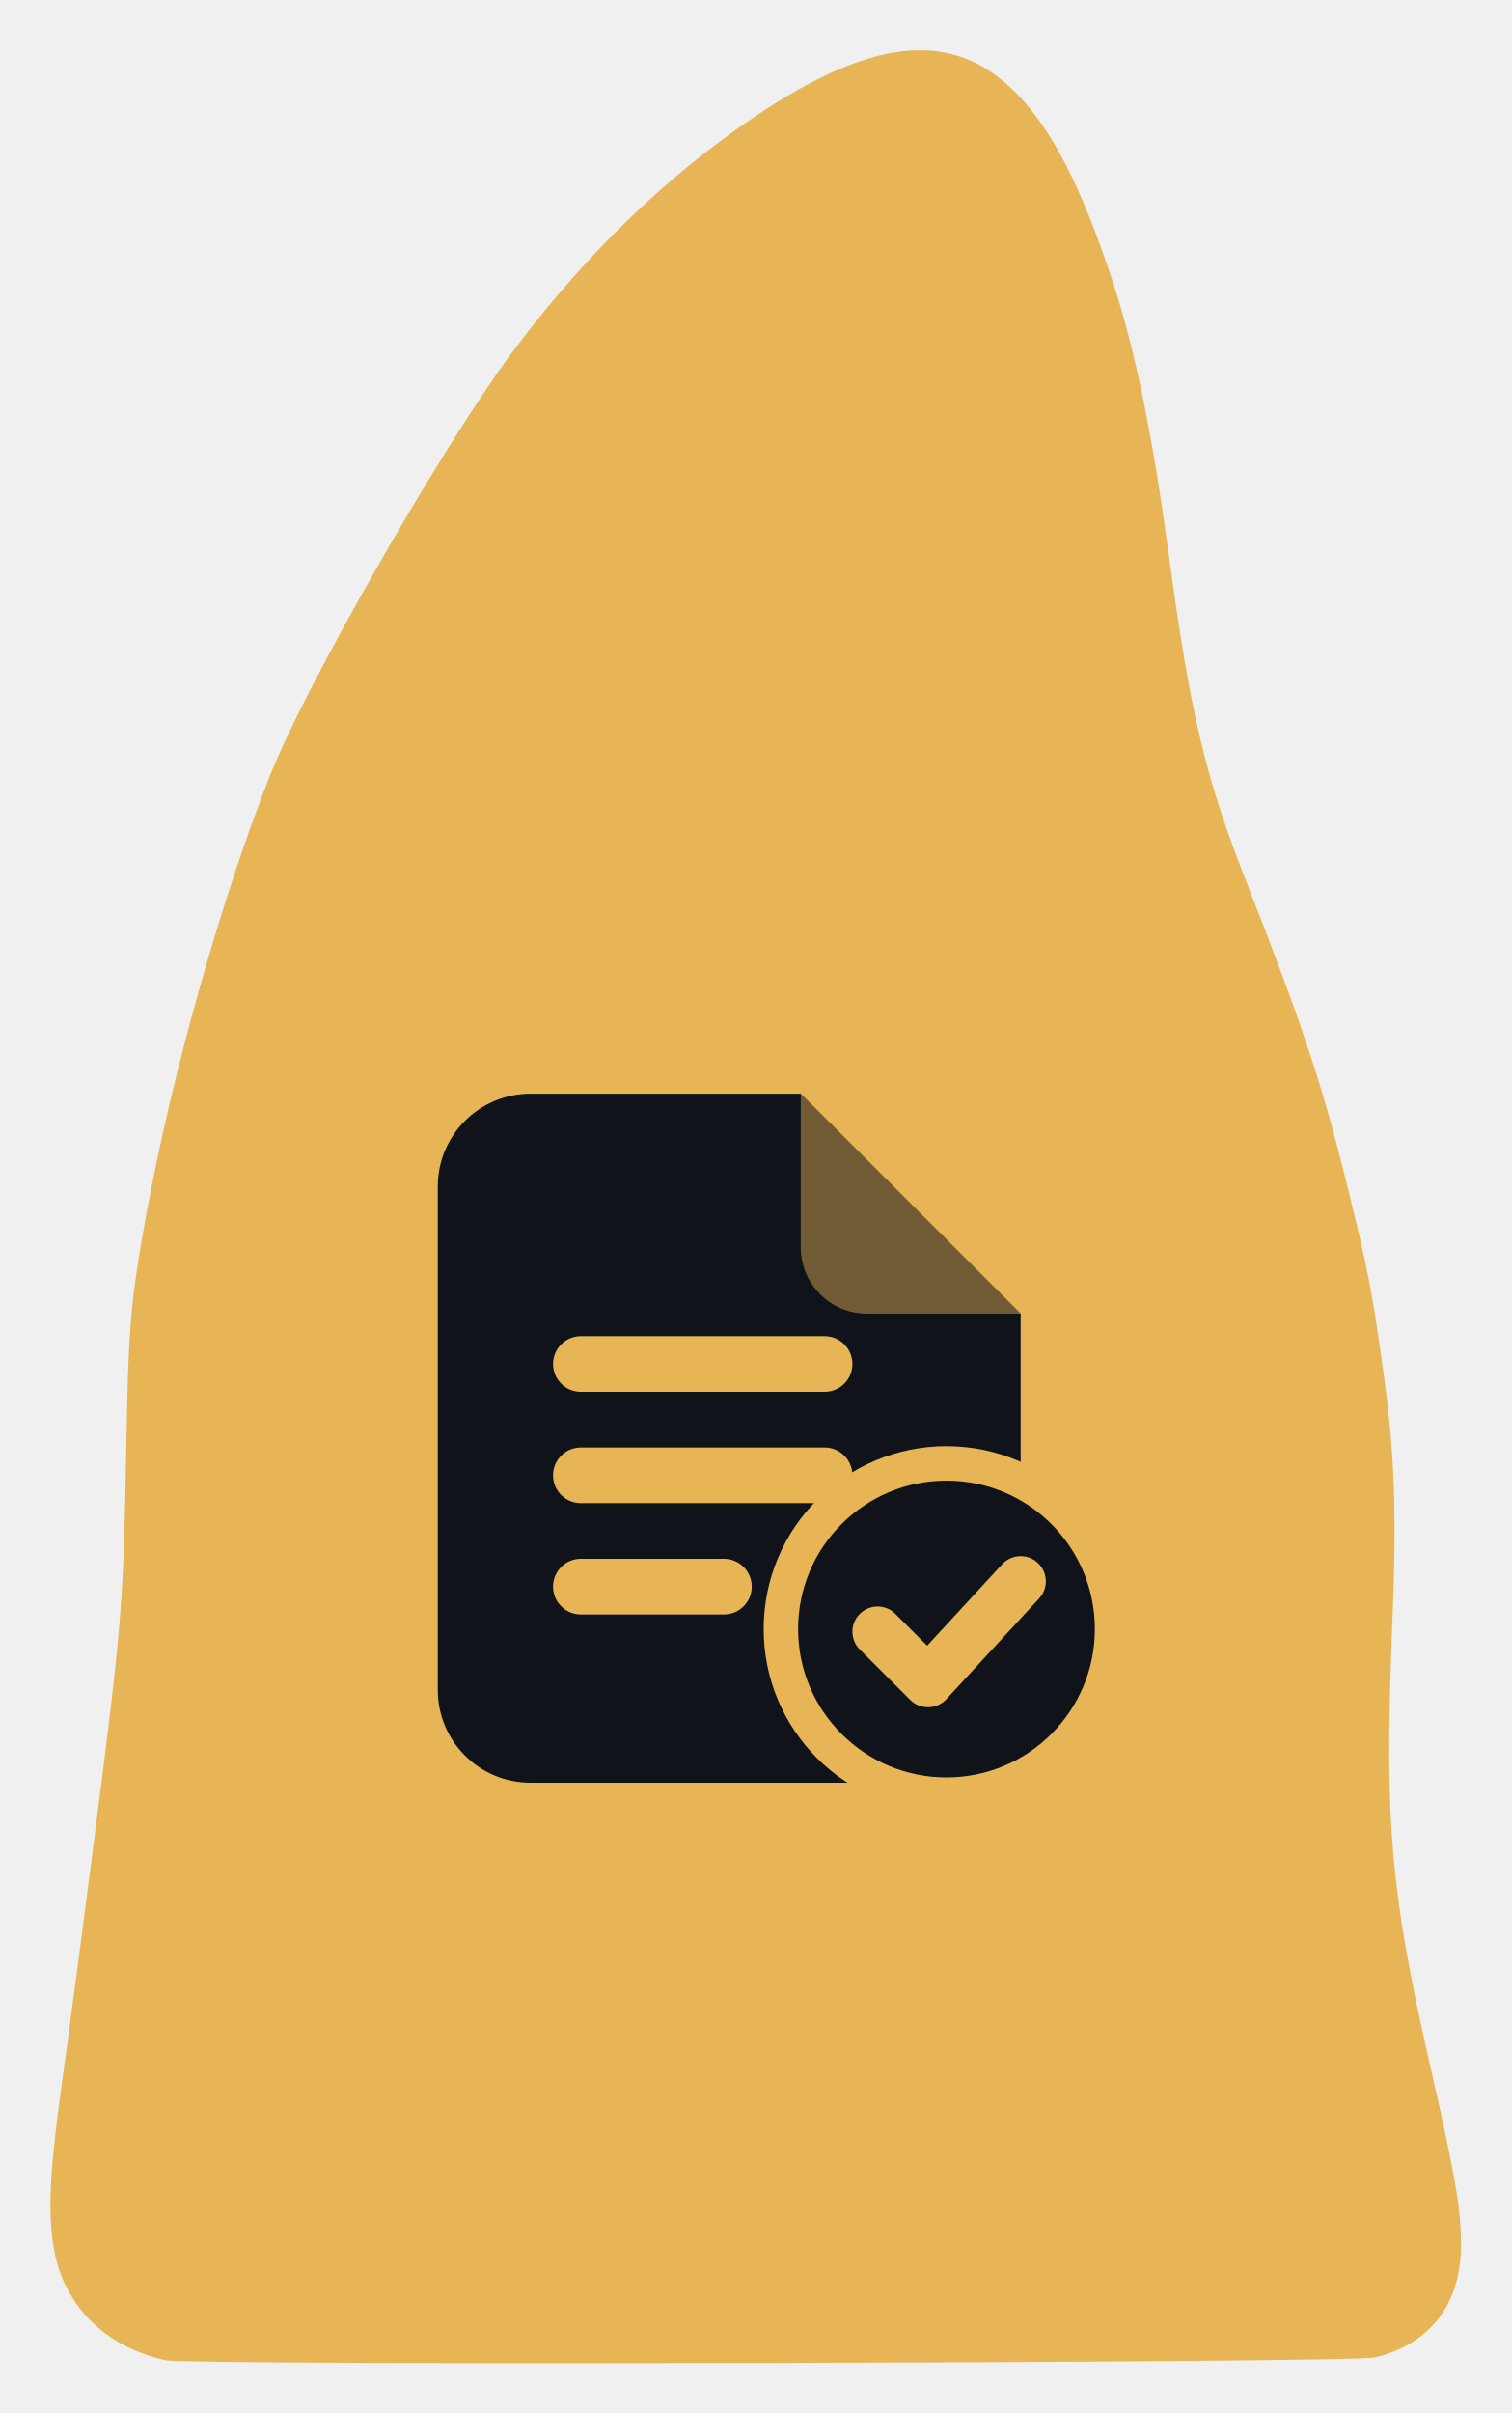
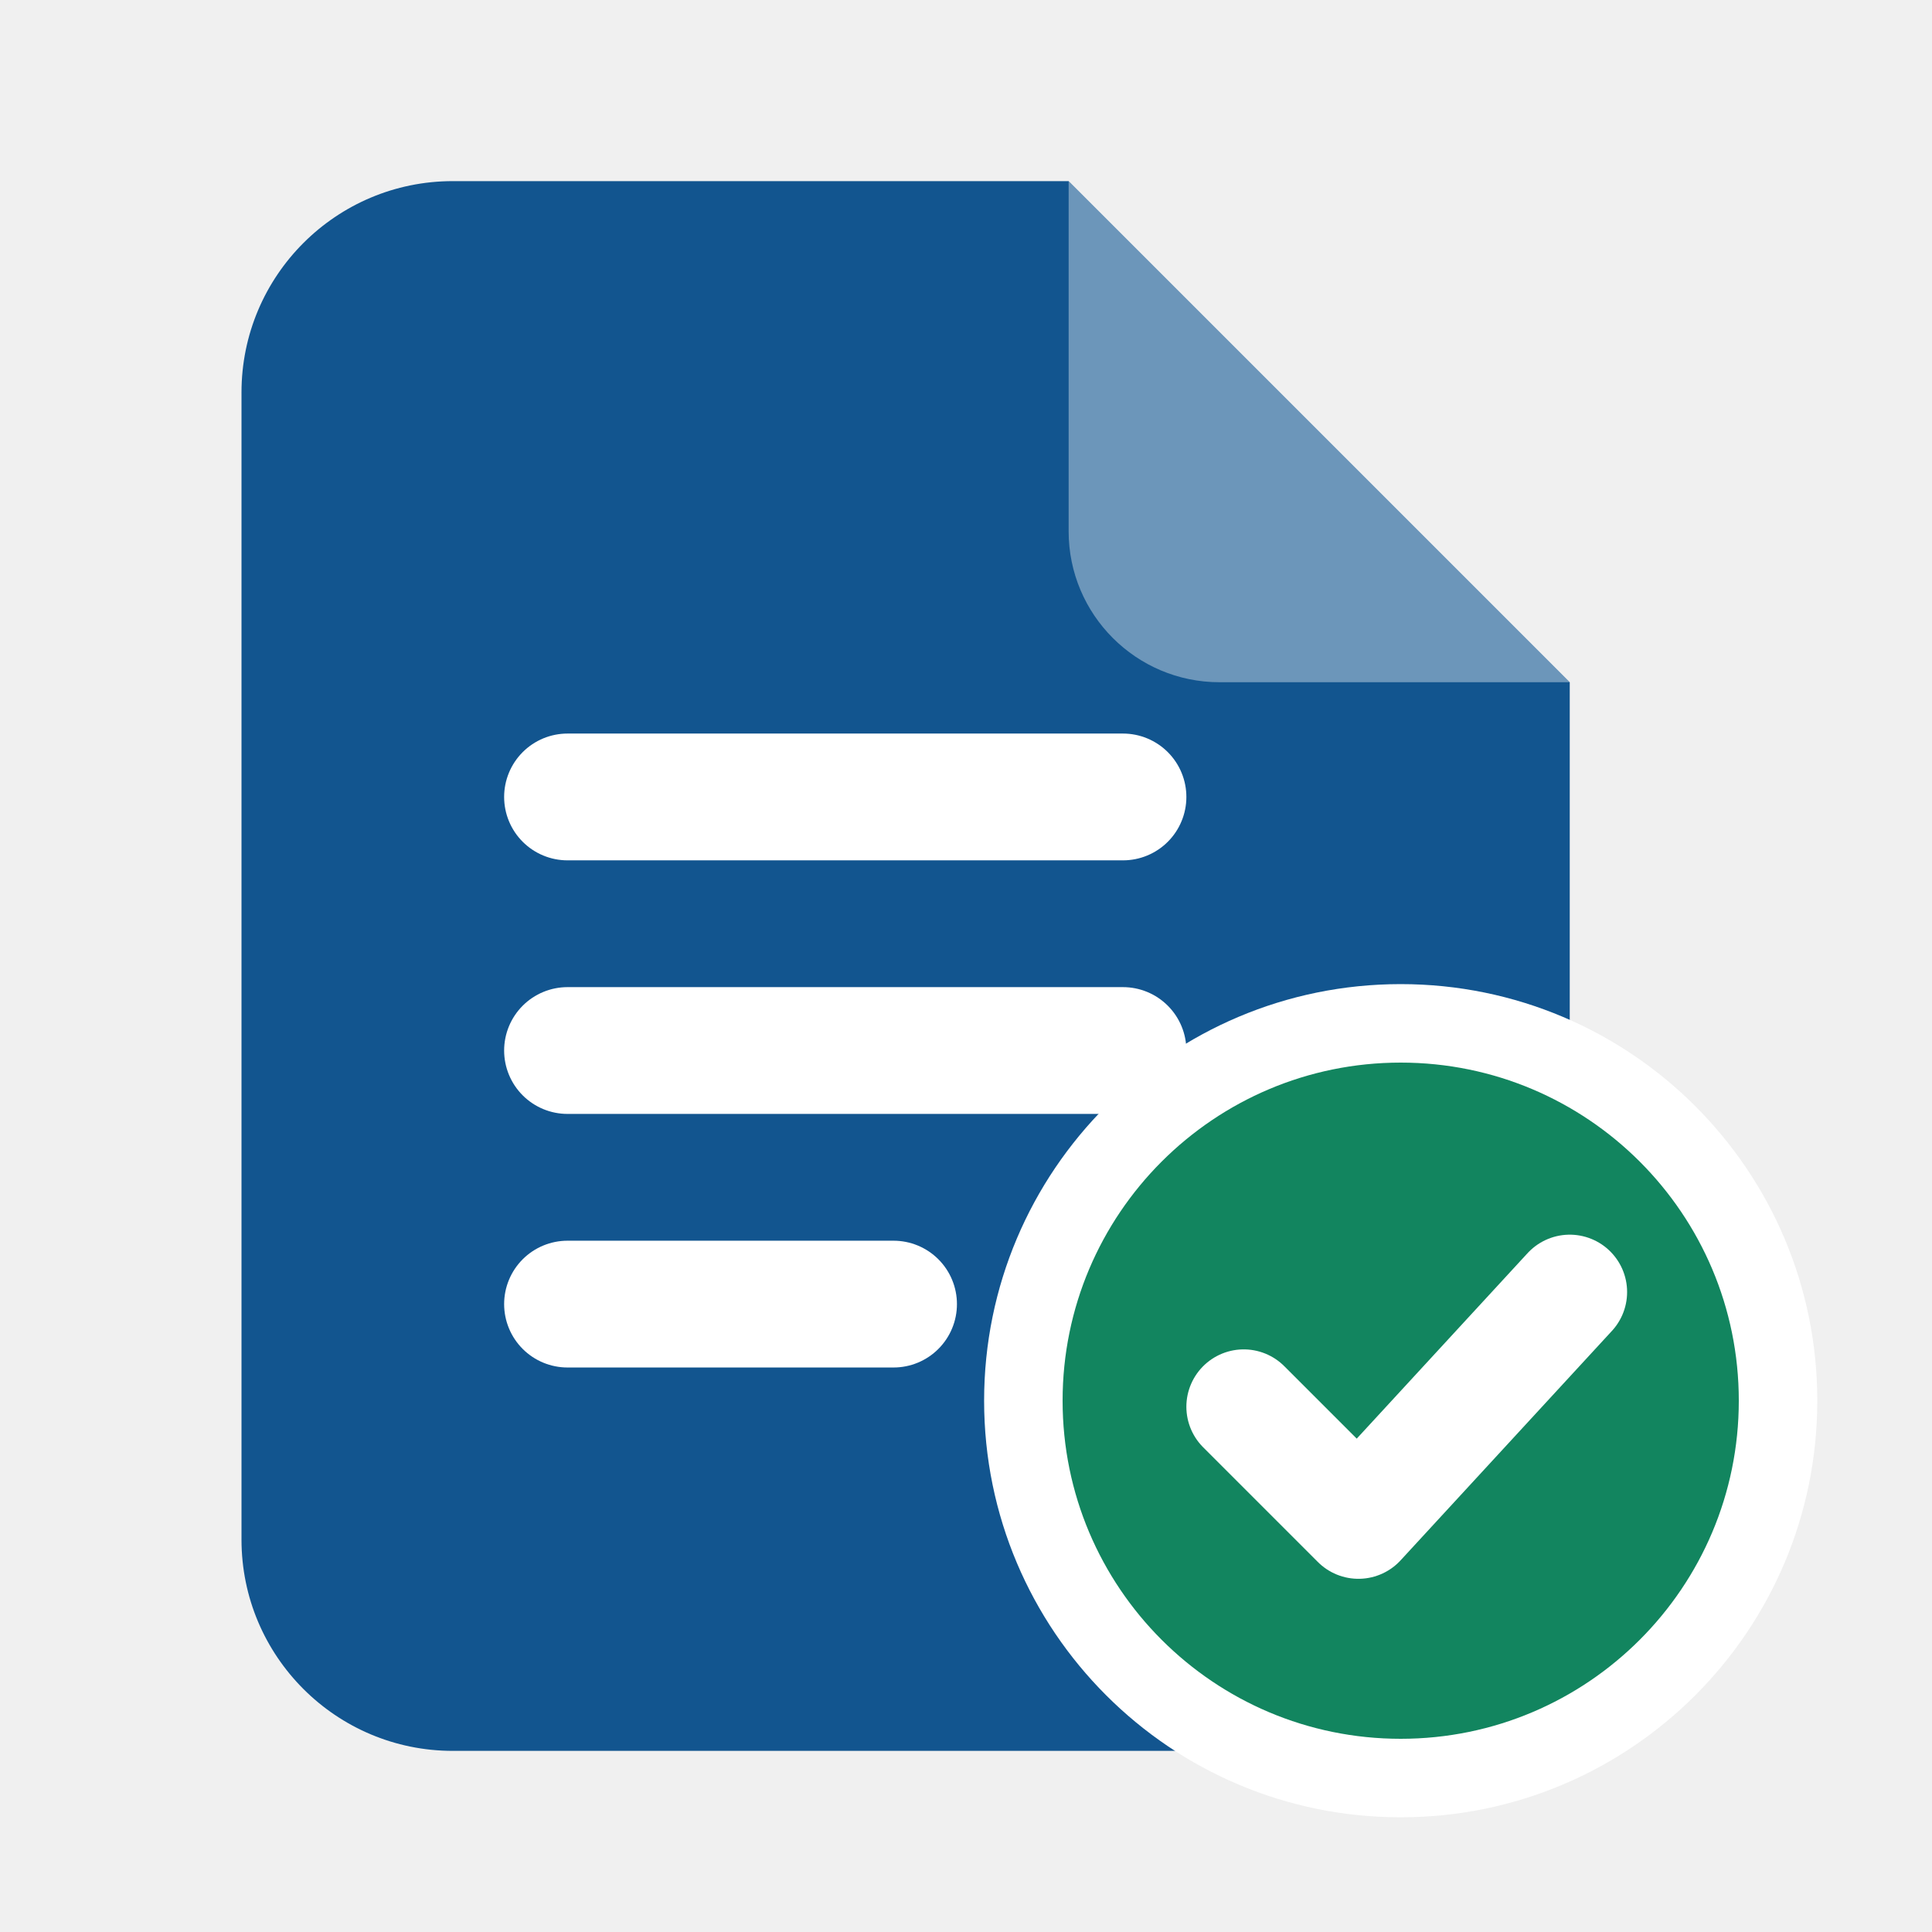
- <svg xmlns="http://www.w3.org/2000/svg" viewBox="0 0 599 956" width="599" height="956" role="img" aria-label="Registris">
-   <g transform="translate(-97.00 -279.50) scale(1)">
-     <path fill="#e7b555" d="M162.5,1214.6C144.0,1210.3 130.6,1200.3 123.1,1185.2C119.0,1177.1 117.0,1166.7 117.0,1153.6C117.0,1140.3 118.2,1128.3 123.5,1090.5C125.4,1076.8 130.1,1041.2 133.9,1011.5C145.2,924.5 145.9,915.4 147.0,855.5C147.9,804.7 148.6,795.9 155.0,760.5C165.0,705.6 184.6,635.7 203.9,587.0C218.0,551.2 271.2,458.2 299.3,420.0C324.6,385.8 354.2,355.9 386.0,332.8C437.6,295.3 471.6,289.7 497.7,314.4C512.9,328.7 525.1,352.0 538.0,391.1C546.8,417.9 553.7,451.5 560.1,498.5C568.7,562.2 574.6,587.2 591.0,629.0C613.0,685.0 621.3,710.0 630.9,749.2C638.7,780.6 640.8,791.3 644.4,817.0C649.9,855.4 650.7,876.7 648.6,928.0C645.7,1001.0 648.2,1029.7 663.6,1097.0C674.0,1142.7 676.0,1154.4 676.0,1169.0C676.0,1192.4 663.7,1208.3 641.8,1213.5C632.5,1215.7 171.7,1216.7 162.5,1214.6Z" />
-     <g transform="translate(228.5 681.3) scale(10.5)">
-       <path d="M7.5 3h10.2L26 11.3v14.2A3.5 3.5 0 0 1 22.5 29h-15A3.5 3.5 0 0 1 4 25.5v-19A3.5 3.5 0 0 1 7.5 3z" fill="#10131a" />
-       <path d="M17.7 3 26 11.3h-5.8a2.5 2.5 0 0 1-2.5-2.5z" fill="#e7b555" fill-opacity=".45" />
-       <path d="M9.4 13.2h9.2M9.4 17.4h9.2M9.4 21.6h5.4" stroke="#e7b555" stroke-width="2.1" stroke-linecap="round" />
-       <circle cx="23.2" cy="23.2" r="6.9" fill="#e7b555" />
-       <circle cx="23.2" cy="23.2" r="5.6" fill="#10131a" />
-       <path d="m20.6 23.3 1.9 1.9 3.5-3.8" fill="none" stroke="#e7b555" stroke-width="1.9" stroke-linecap="round" stroke-linejoin="round" />
-     </g>
-   </g>
+ <svg xmlns="http://www.w3.org/2000/svg" viewBox="0 0 32 32" width="32" height="32" role="img" aria-label="Registris">
+   <path d="M7.5 3h10.2L26 11.3v14.2A3.5 3.5 0 0 1 22.5 29h-15A3.5 3.5 0 0 1 4 25.5v-19A3.5 3.5 0 0 1 7.5 3z" fill="#12558f" />
+   <path d="M17.7 3 26 11.3h-5.8a2.5 2.5 0 0 1-2.5-2.5z" fill="#fff" fill-opacity=".38" />
+   <path d="M9.4 13.2h9.2M9.4 17.4h9.2M9.4 21.6h5.4" stroke="#fff" stroke-width="2.1" stroke-linecap="round" />
+   <circle cx="23.2" cy="23.2" r="6.9" fill="#fff" />
+   <circle cx="23.2" cy="23.2" r="5.6" fill="#12855f" />
+   <path d="m20.6 23.3 1.9 1.9 3.5-3.8" fill="none" stroke="#fff" stroke-width="1.9" stroke-linecap="round" stroke-linejoin="round" />
</svg>
